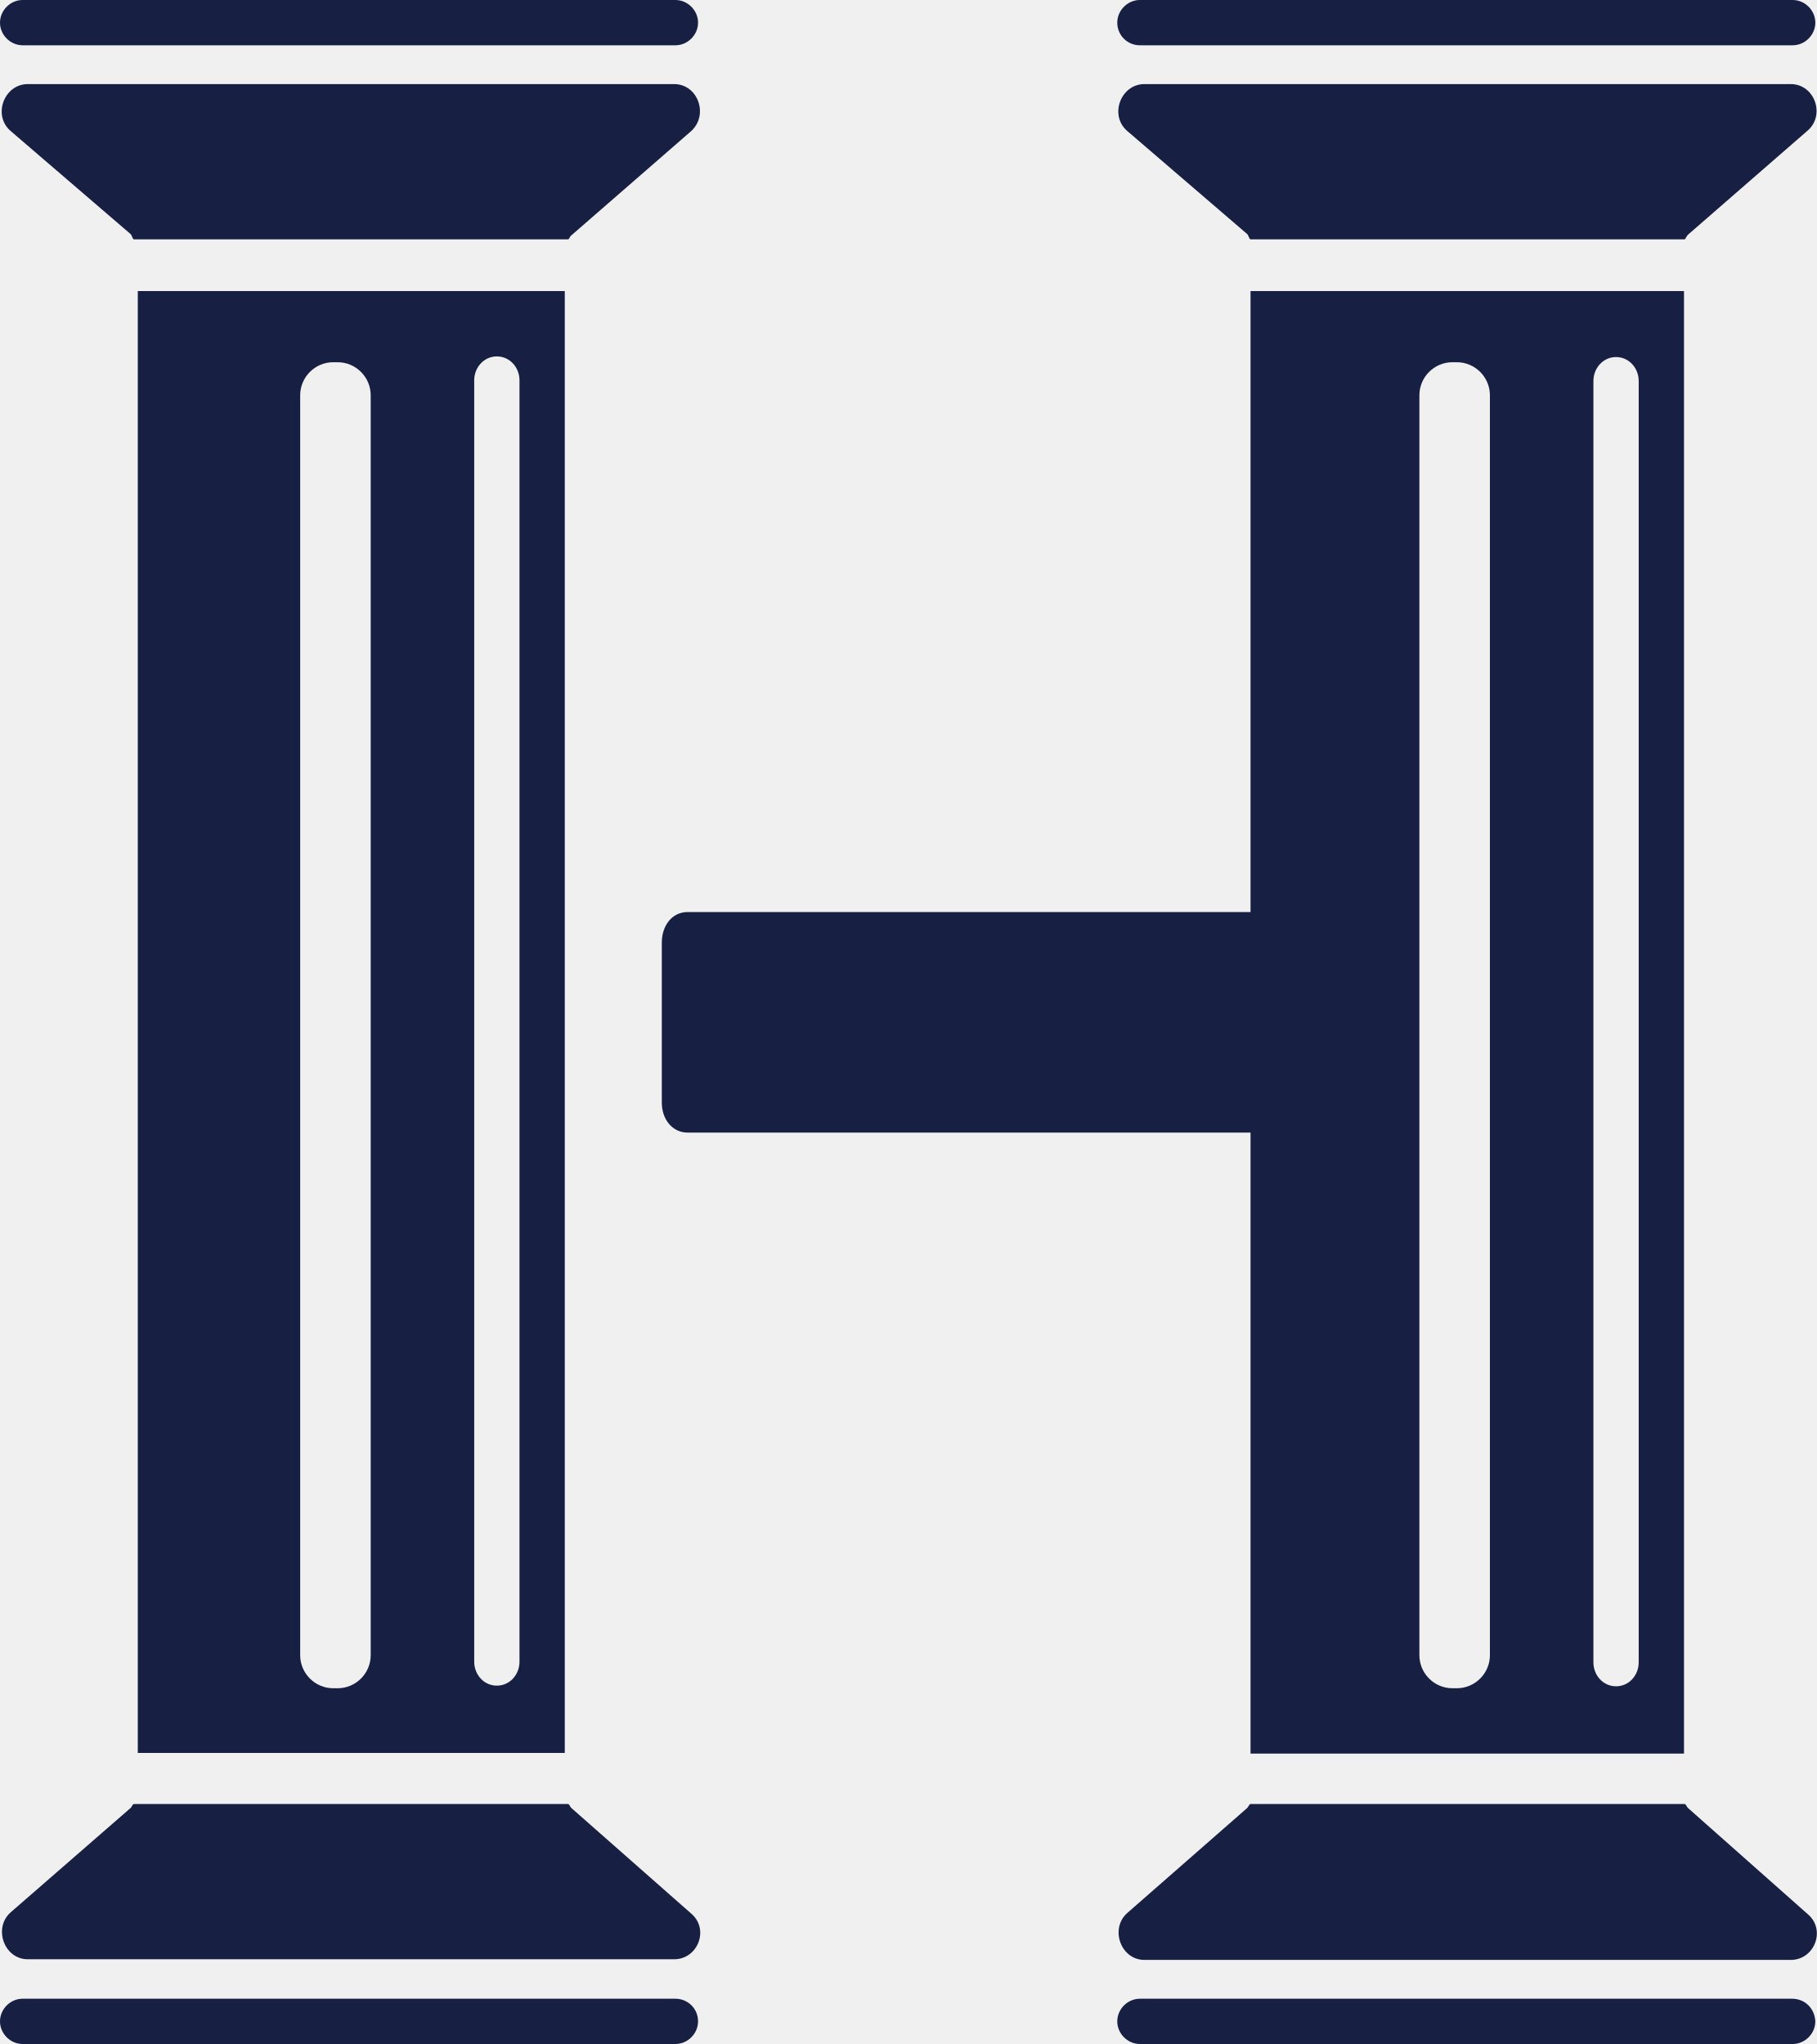
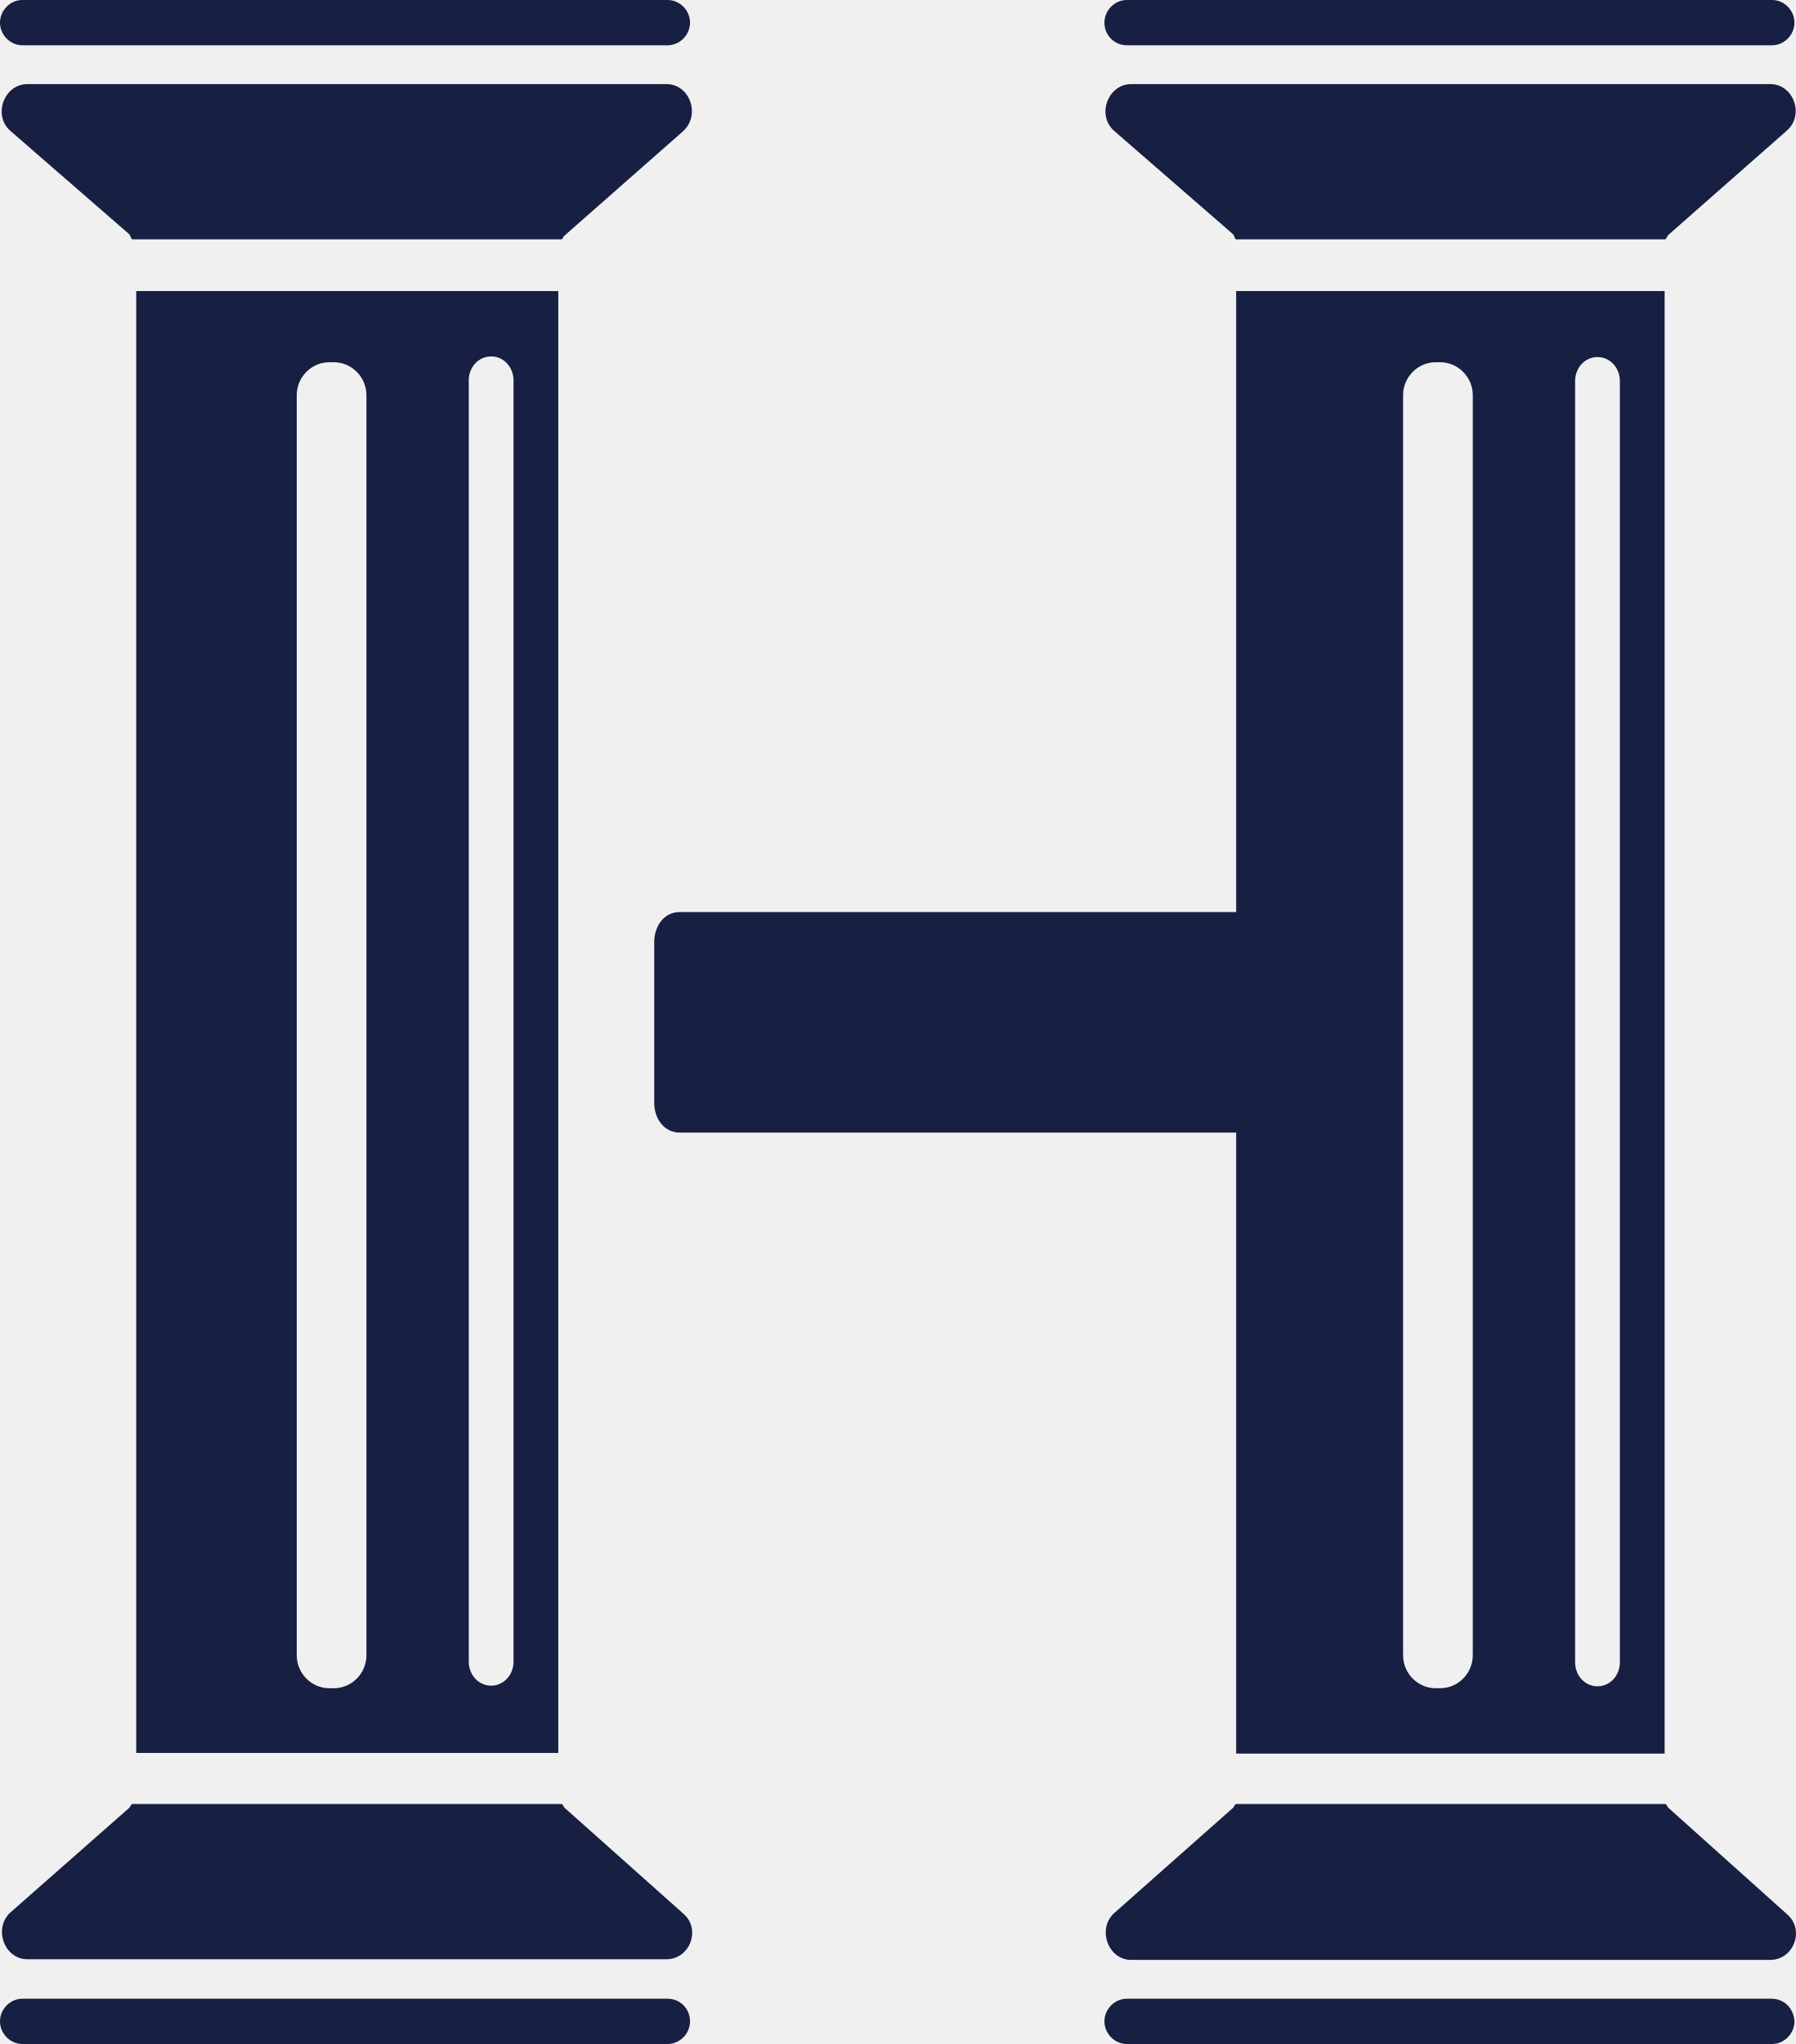
- <svg xmlns="http://www.w3.org/2000/svg" version="1.1" id="Layer_1" x="0px" y="0px" viewBox="0 0 280.838 316" xml:space="preserve" width="200.599" height="225.714">
+ <svg xmlns="http://www.w3.org/2000/svg" version="1.1" id="Layer_1" x="0px" y="0px" viewBox="0 0 203 231" xml:space="preserve" width="145" height="165">
  <defs id="defs31" />
  <style type="text/css" id="style2">
	.st0{fill:#939598;}
	.st1{fill:none;stroke:#000000;stroke-miterlimit:10;}
	.st2{fill:#FFFFFF;}
	.st3{fill:#FFFFFF;stroke:#000000;stroke-linecap:square;stroke-miterlimit:10;}
	.st4{fill:#FFFFFF;stroke:#000000;stroke-width:4;stroke-miterlimit:10;}
	.st5{fill:#F8F8F8;}
	.st6{fill:#171F42;}
	.st7{fill:#090909;}
</style>
-   <g id="g26" transform="translate(-45.7,-27)">
+   <g id="g26" transform="matrix(0.722836,0,0,0.7310127,-33.03361,-19.73734)">
    <g id="g24">
      <path class="st6" d="m 306.6,63.3 18.5,-16.1 c 2.8,-2.4 1.1,-7.2 -2.6,-7.2 h -99.9 c -3.7,0 -5.5,4.9 -2.6,7.3 l 18.5,15.9 c 0.2,0.2 0.3,0.8 0.5,0.8 h 67.1 c 0.1,0 0.3,-0.5 0.5,-0.7 z" id="path4" style="fill:#171f42" />
      <path class="st6" d="M 149.9,40 H 50 c -3.7,0 -5.5,4.9 -2.6,7.3 l 18.5,15.9 c 0.2,0.2 0.3,0.8 0.5,0.8 h 67.1 c 0.2,0 0.3,-0.5 0.5,-0.6 l 18.5,-16.1 c 2.8,-2.5 1.1,-7.3 -2.6,-7.3 z" id="path6" style="fill:#171f42" />
      <path class="st6" d="m 134,306.5 c -0.2,-0.2 -0.3,-0.6 -0.5,-0.6 H 66.4 c -0.2,0 -0.3,0.4 -0.5,0.6 l -18.5,16.1 c -2.8,2.4 -1.1,7.3 2.6,7.3 h 99.9 c 3.7,0 5.5,-4.7 2.6,-7.1 z" id="path8" style="fill:#171f42" />
      <path class="st6" d="m 306.6,306.5 c -0.2,-0.2 -0.3,-0.6 -0.5,-0.6 H 239 c -0.2,0 -0.3,0.4 -0.5,0.6 L 220,322.7 c -2.8,2.4 -1.1,7.3 2.6,7.3 h 99.9 c 3.7,0 5.5,-4.7 2.6,-7.1 z" id="path10" style="fill:#171f42" />
      <path class="st6" d="M 306,298 V 72 h -67 v 96 h -87 c -2.5,0 -4,2.2 -4,4.7 v 24.8 c 0,2.5 1.6,4.6 4,4.6 h 87 v 96 h 67 z M 292,85.9 c 0,-2 1.5,-3.7 3.5,-3.7 2,0 3.5,1.7 3.5,3.7 V 284 c 0,2 -1.5,3.7 -3.5,3.7 -2,0 -3.5,-1.7 -3.5,-3.7 z m -16,197 c 0,2.8 -2.3,5.1 -5.1,5.1 h -0.7 c -2.8,0 -5.1,-2.3 -5.1,-5.1 V 88.1 c 0,-2.8 2.3,-5.1 5.1,-5.1 h 0.7 c 2.8,0 5.1,2.3 5.1,5.1 z" id="path12" style="fill:#171f42" />
      <path class="st6" d="M 133,298 V 72 H 67 V 298 Z M 119,85.8 c 0,-2 1.5,-3.7 3.5,-3.7 2,0 3.5,1.7 3.5,3.7 v 198.1 c 0,2 -1.5,3.7 -3.5,3.7 -2,0 -3.5,-1.7 -3.5,-3.7 z m -16,197.1 c 0,2.8 -2.3,5.1 -5.1,5.1 h -0.7 c -2.8,0 -5.1,-2.3 -5.1,-5.1 V 88.1 c 0,-2.8 2.3,-5.1 5.1,-5.1 h 0.7 c 2.8,0 5.1,2.3 5.1,5.1 z" id="path14" style="fill:#171f42" />
      <path class="st6" d="m 49.2,34 h 100.9 c 1.9,0 3.5,-1.6 3.5,-3.5 0,-1.9 -1.6,-3.5 -3.5,-3.5 H 49.2 c -1.9,0 -3.5,1.6 -3.5,3.5 0,1.9 1.6,3.5 3.5,3.5 z" id="path16" style="fill:#171f42" />
      <path class="st6" d="m 221.9,34 h 100.9 c 1.9,0 3.5,-1.6 3.5,-3.5 0,-1.9 -1.6,-3.5 -3.5,-3.5 H 221.9 c -1.9,0 -3.5,1.6 -3.5,3.5 0,1.9 1.5,3.5 3.5,3.5 z" id="path18" style="fill:#171f42" />
      <path class="st6" d="M 150.1,336 H 49.2 c -1.9,0 -3.5,1.6 -3.5,3.5 0,1.9 1.6,3.5 3.5,3.5 h 100.9 c 1.9,0 3.5,-1.6 3.5,-3.5 0,-2 -1.6,-3.5 -3.5,-3.5 z" id="path20" style="fill:#171f42" />
      <path class="st6" d="M 322.7,336 H 221.9 c -1.9,0 -3.5,1.6 -3.5,3.5 0,1.9 1.6,3.5 3.5,3.5 h 100.9 c 1.9,0 3.5,-1.6 3.5,-3.5 -0.1,-2 -1.6,-3.5 -3.6,-3.5 z" id="path22" style="fill:#171f42" />
    </g>
  </g>
</svg>
